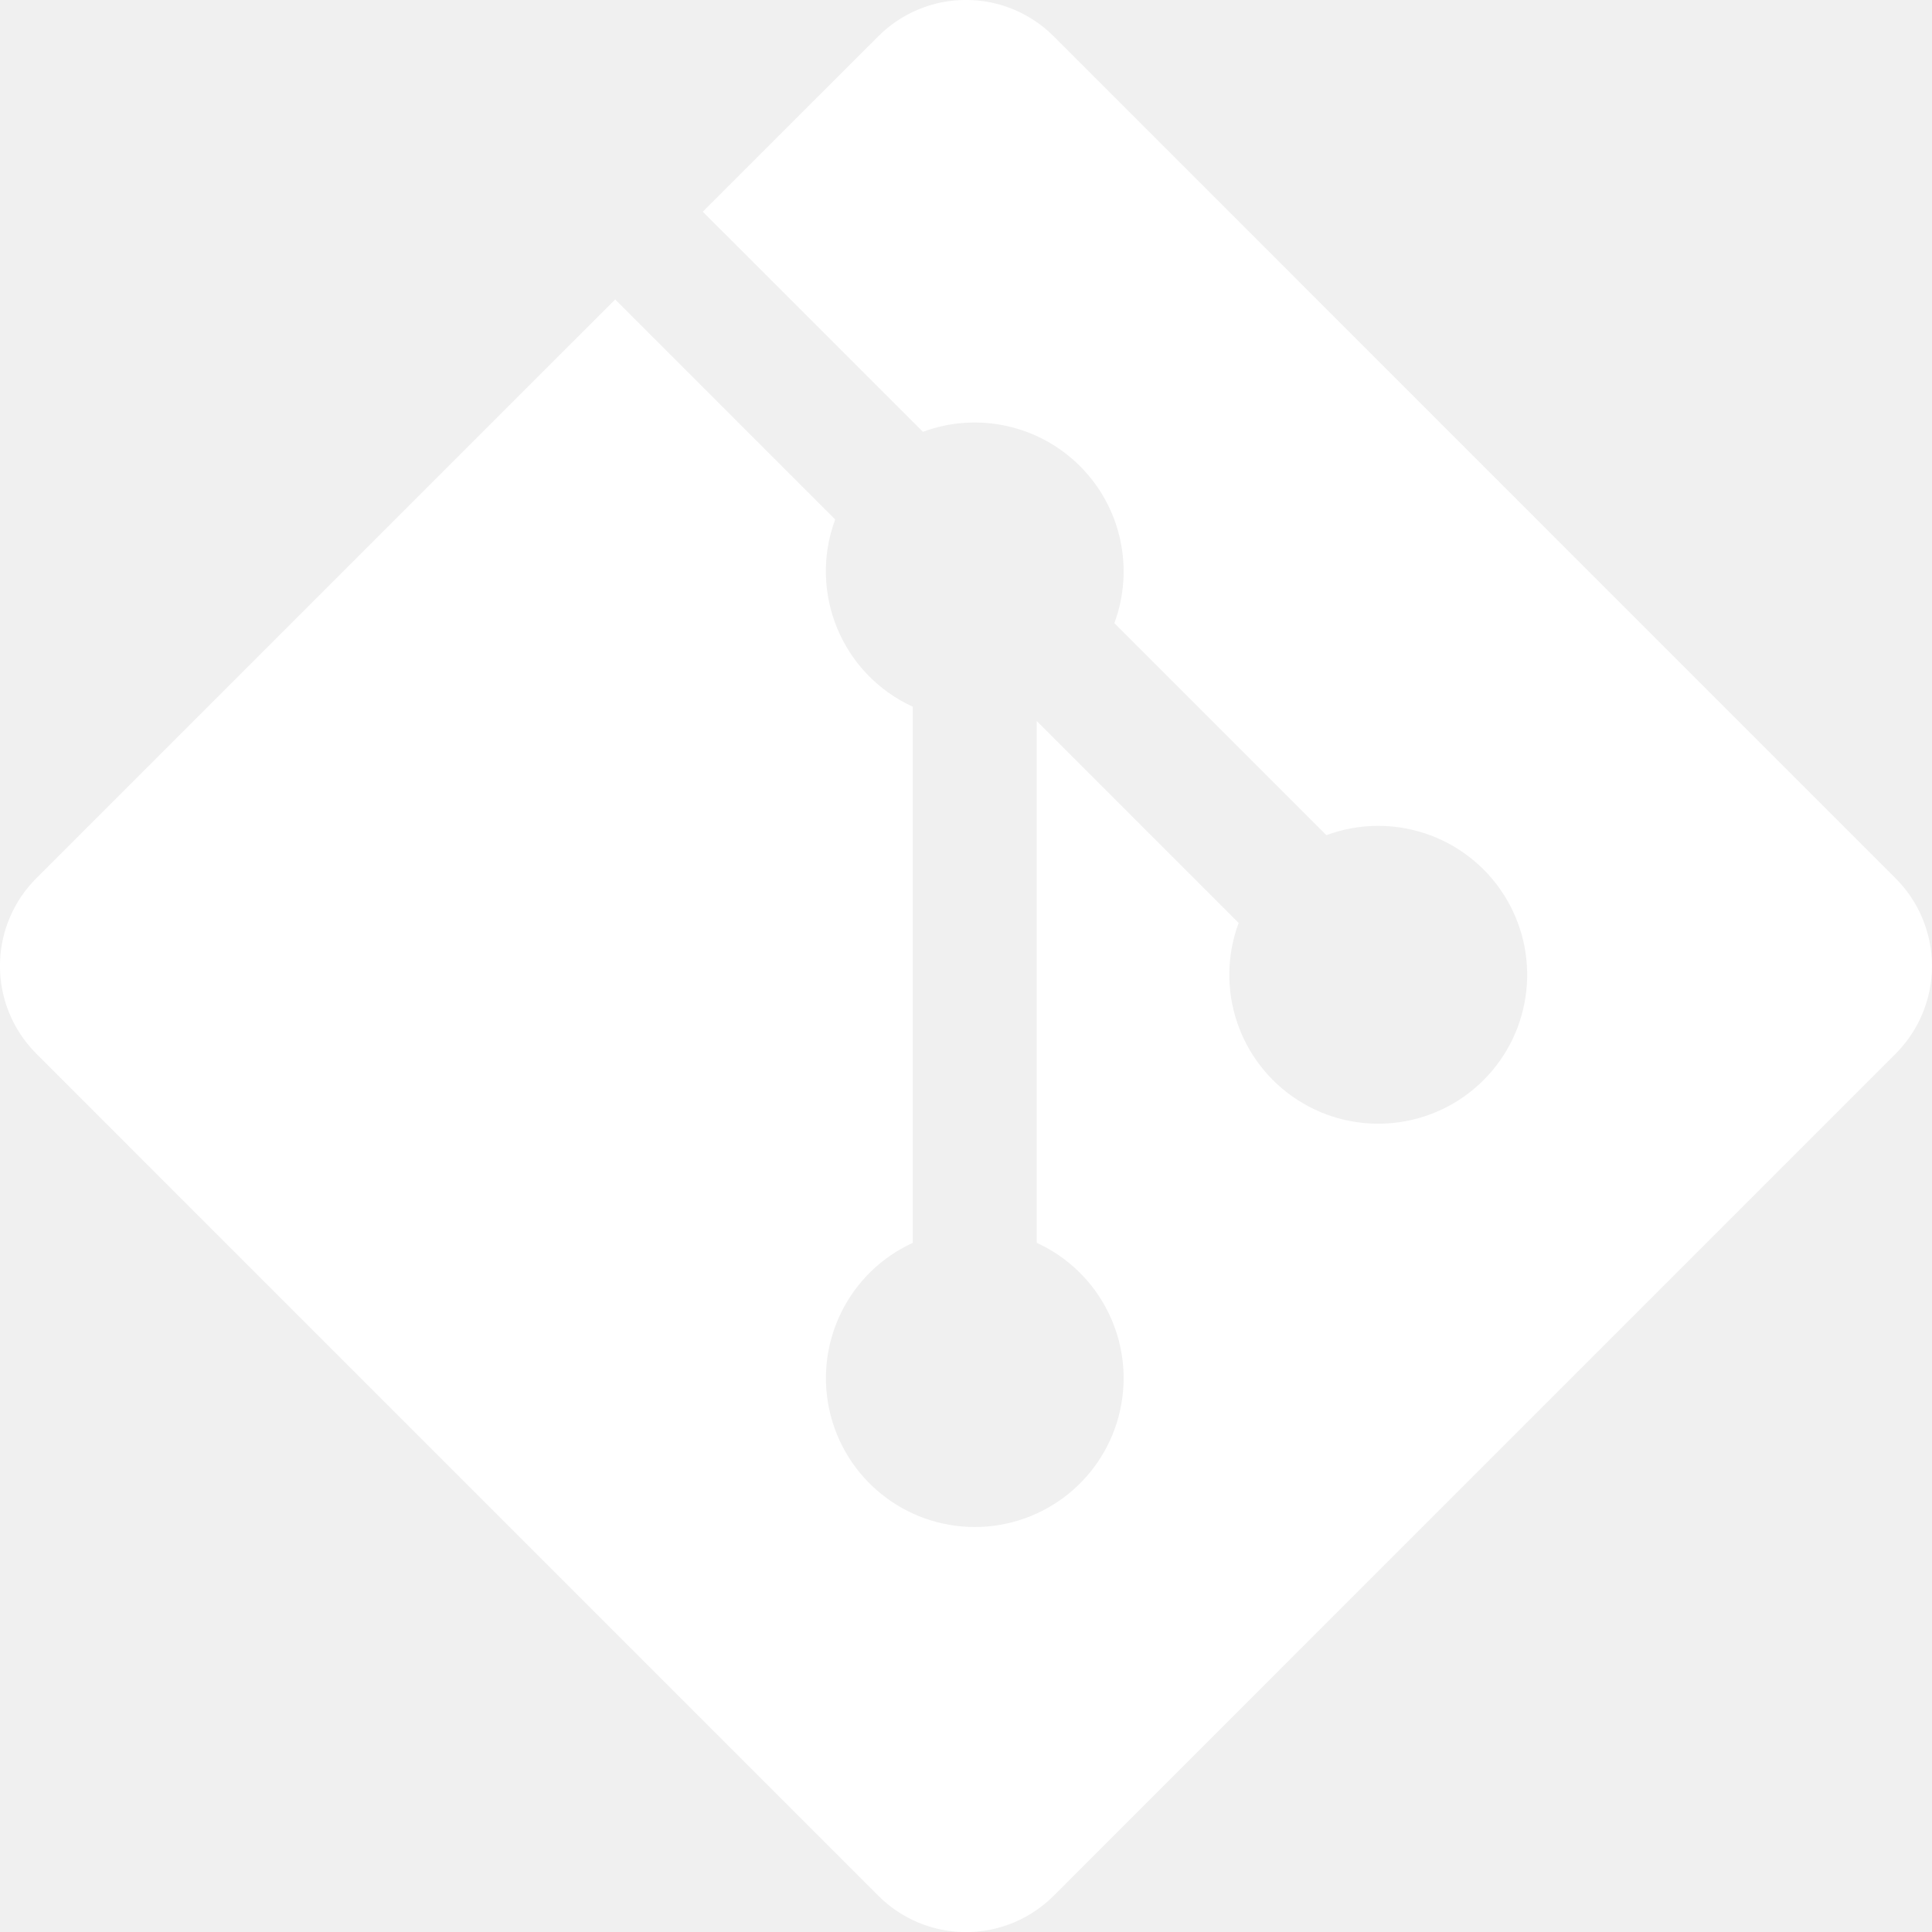
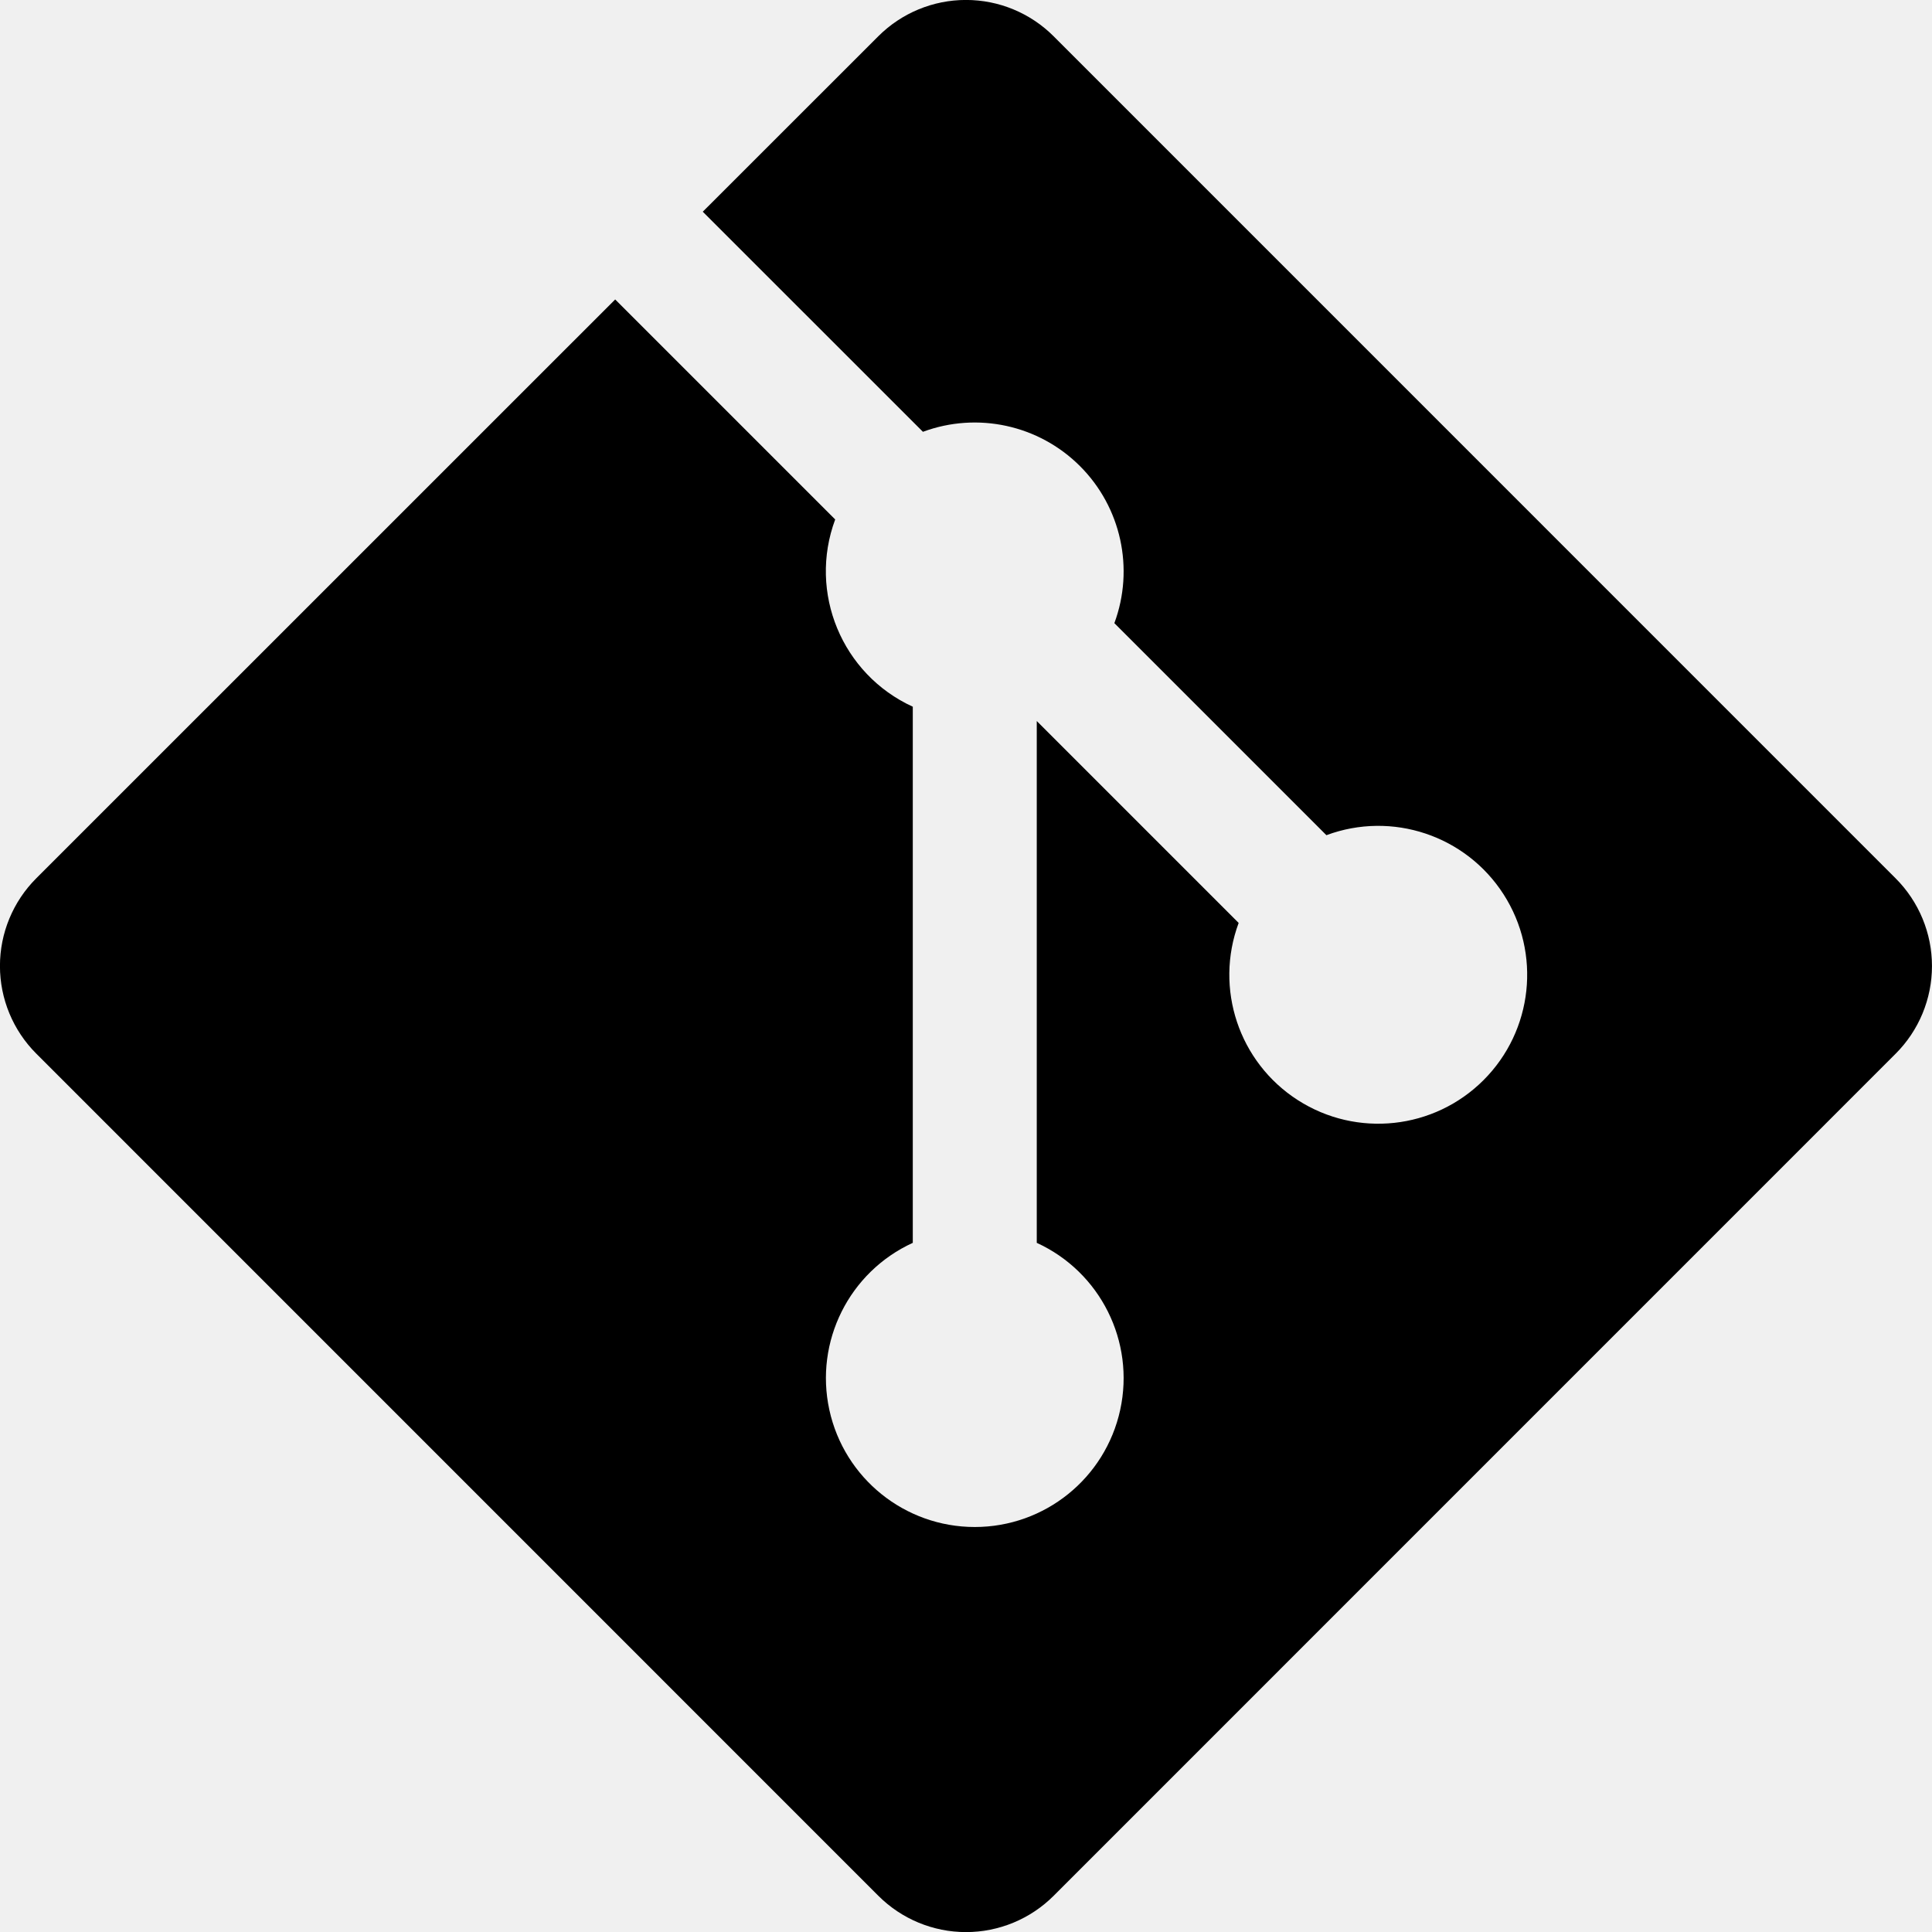
- <svg xmlns="http://www.w3.org/2000/svg" fill="#ffffff" role="img" viewBox="0 0 24 24">
+ <svg xmlns="http://www.w3.org/2000/svg" role="img" viewBox="0 0 24 24">
  <path d="M13.09 23.549a1.54 1.54 0 0 1-2.18 0L.451 13.089a1.54 1.54 0 0 1 0-2.179l7.191-7.19 2.733 2.733a1.85 1.85 0 0 0 .964 2.326v6.66a1.849 1.849 0 1 0 1.54 0V8.957l2.508 2.508a1.85 1.85 0 1 0 1.09-1.09l-2.634-2.634a1.85 1.85 0 0 0-2.378-2.377L8.73 2.63 10.91.451a1.54 1.54 0 0 1 2.179 0l10.459 10.46a1.54 1.54 0 0 1 0 2.179z" />
</svg>
